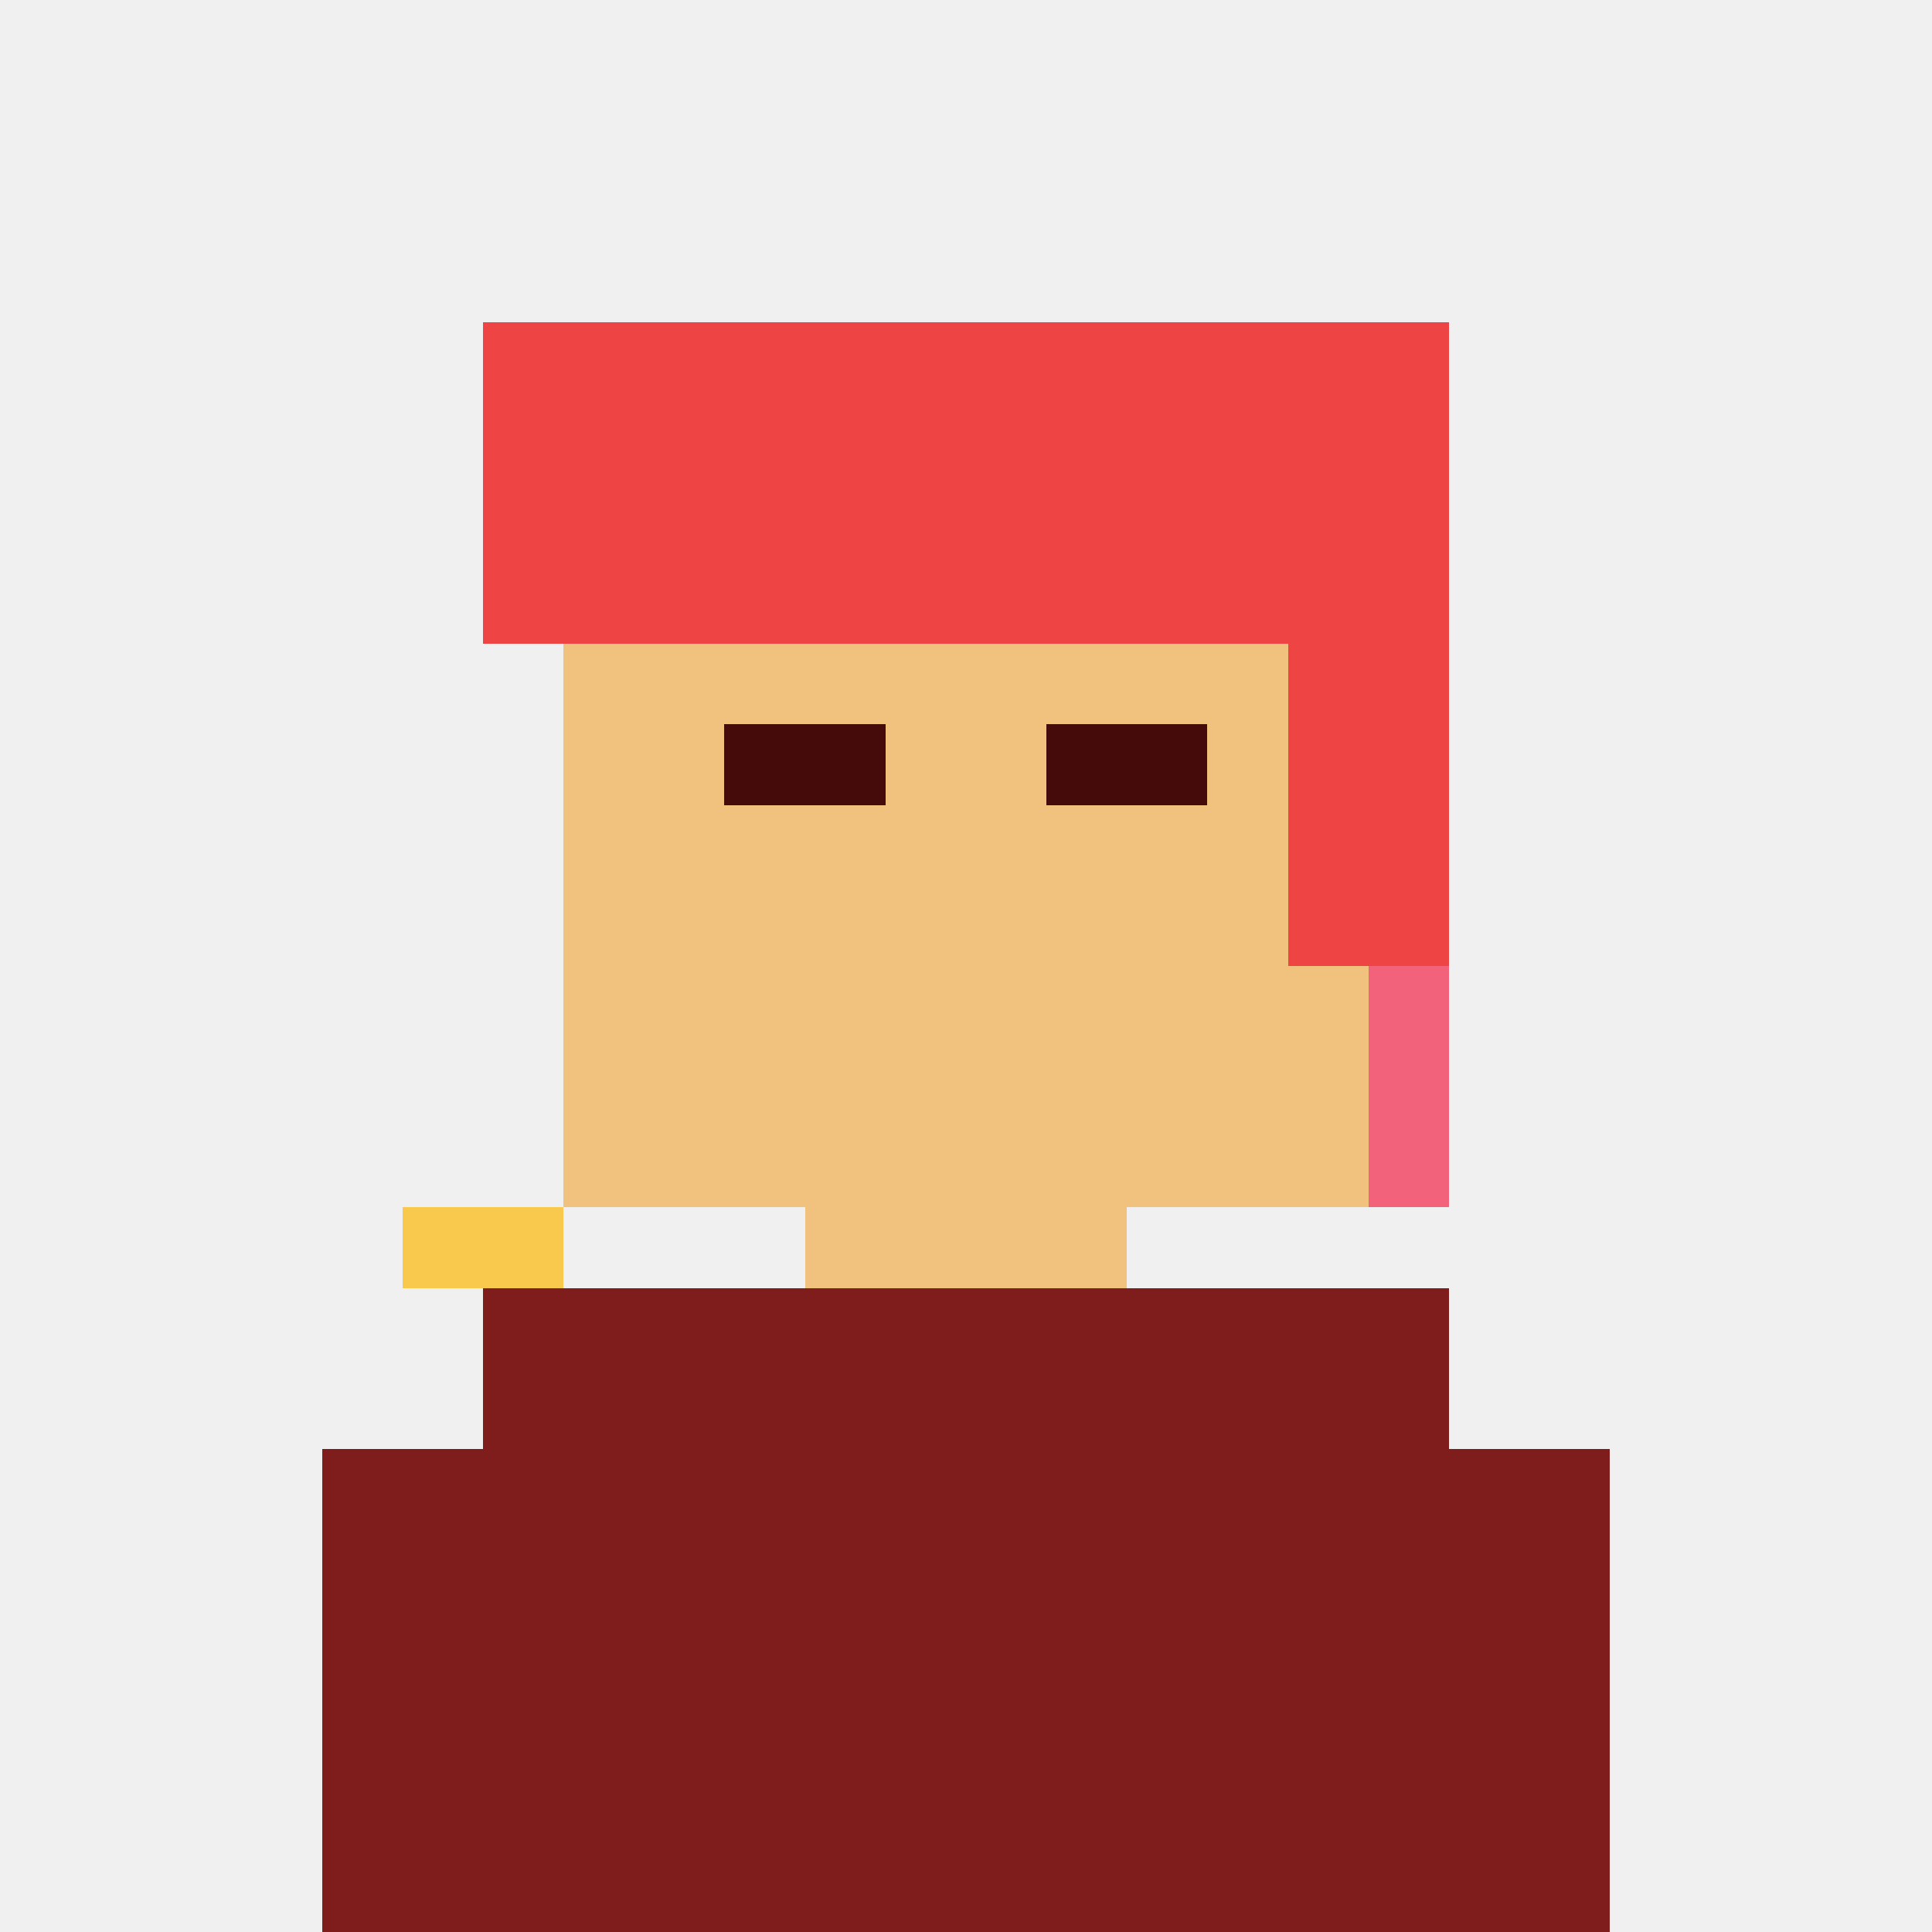
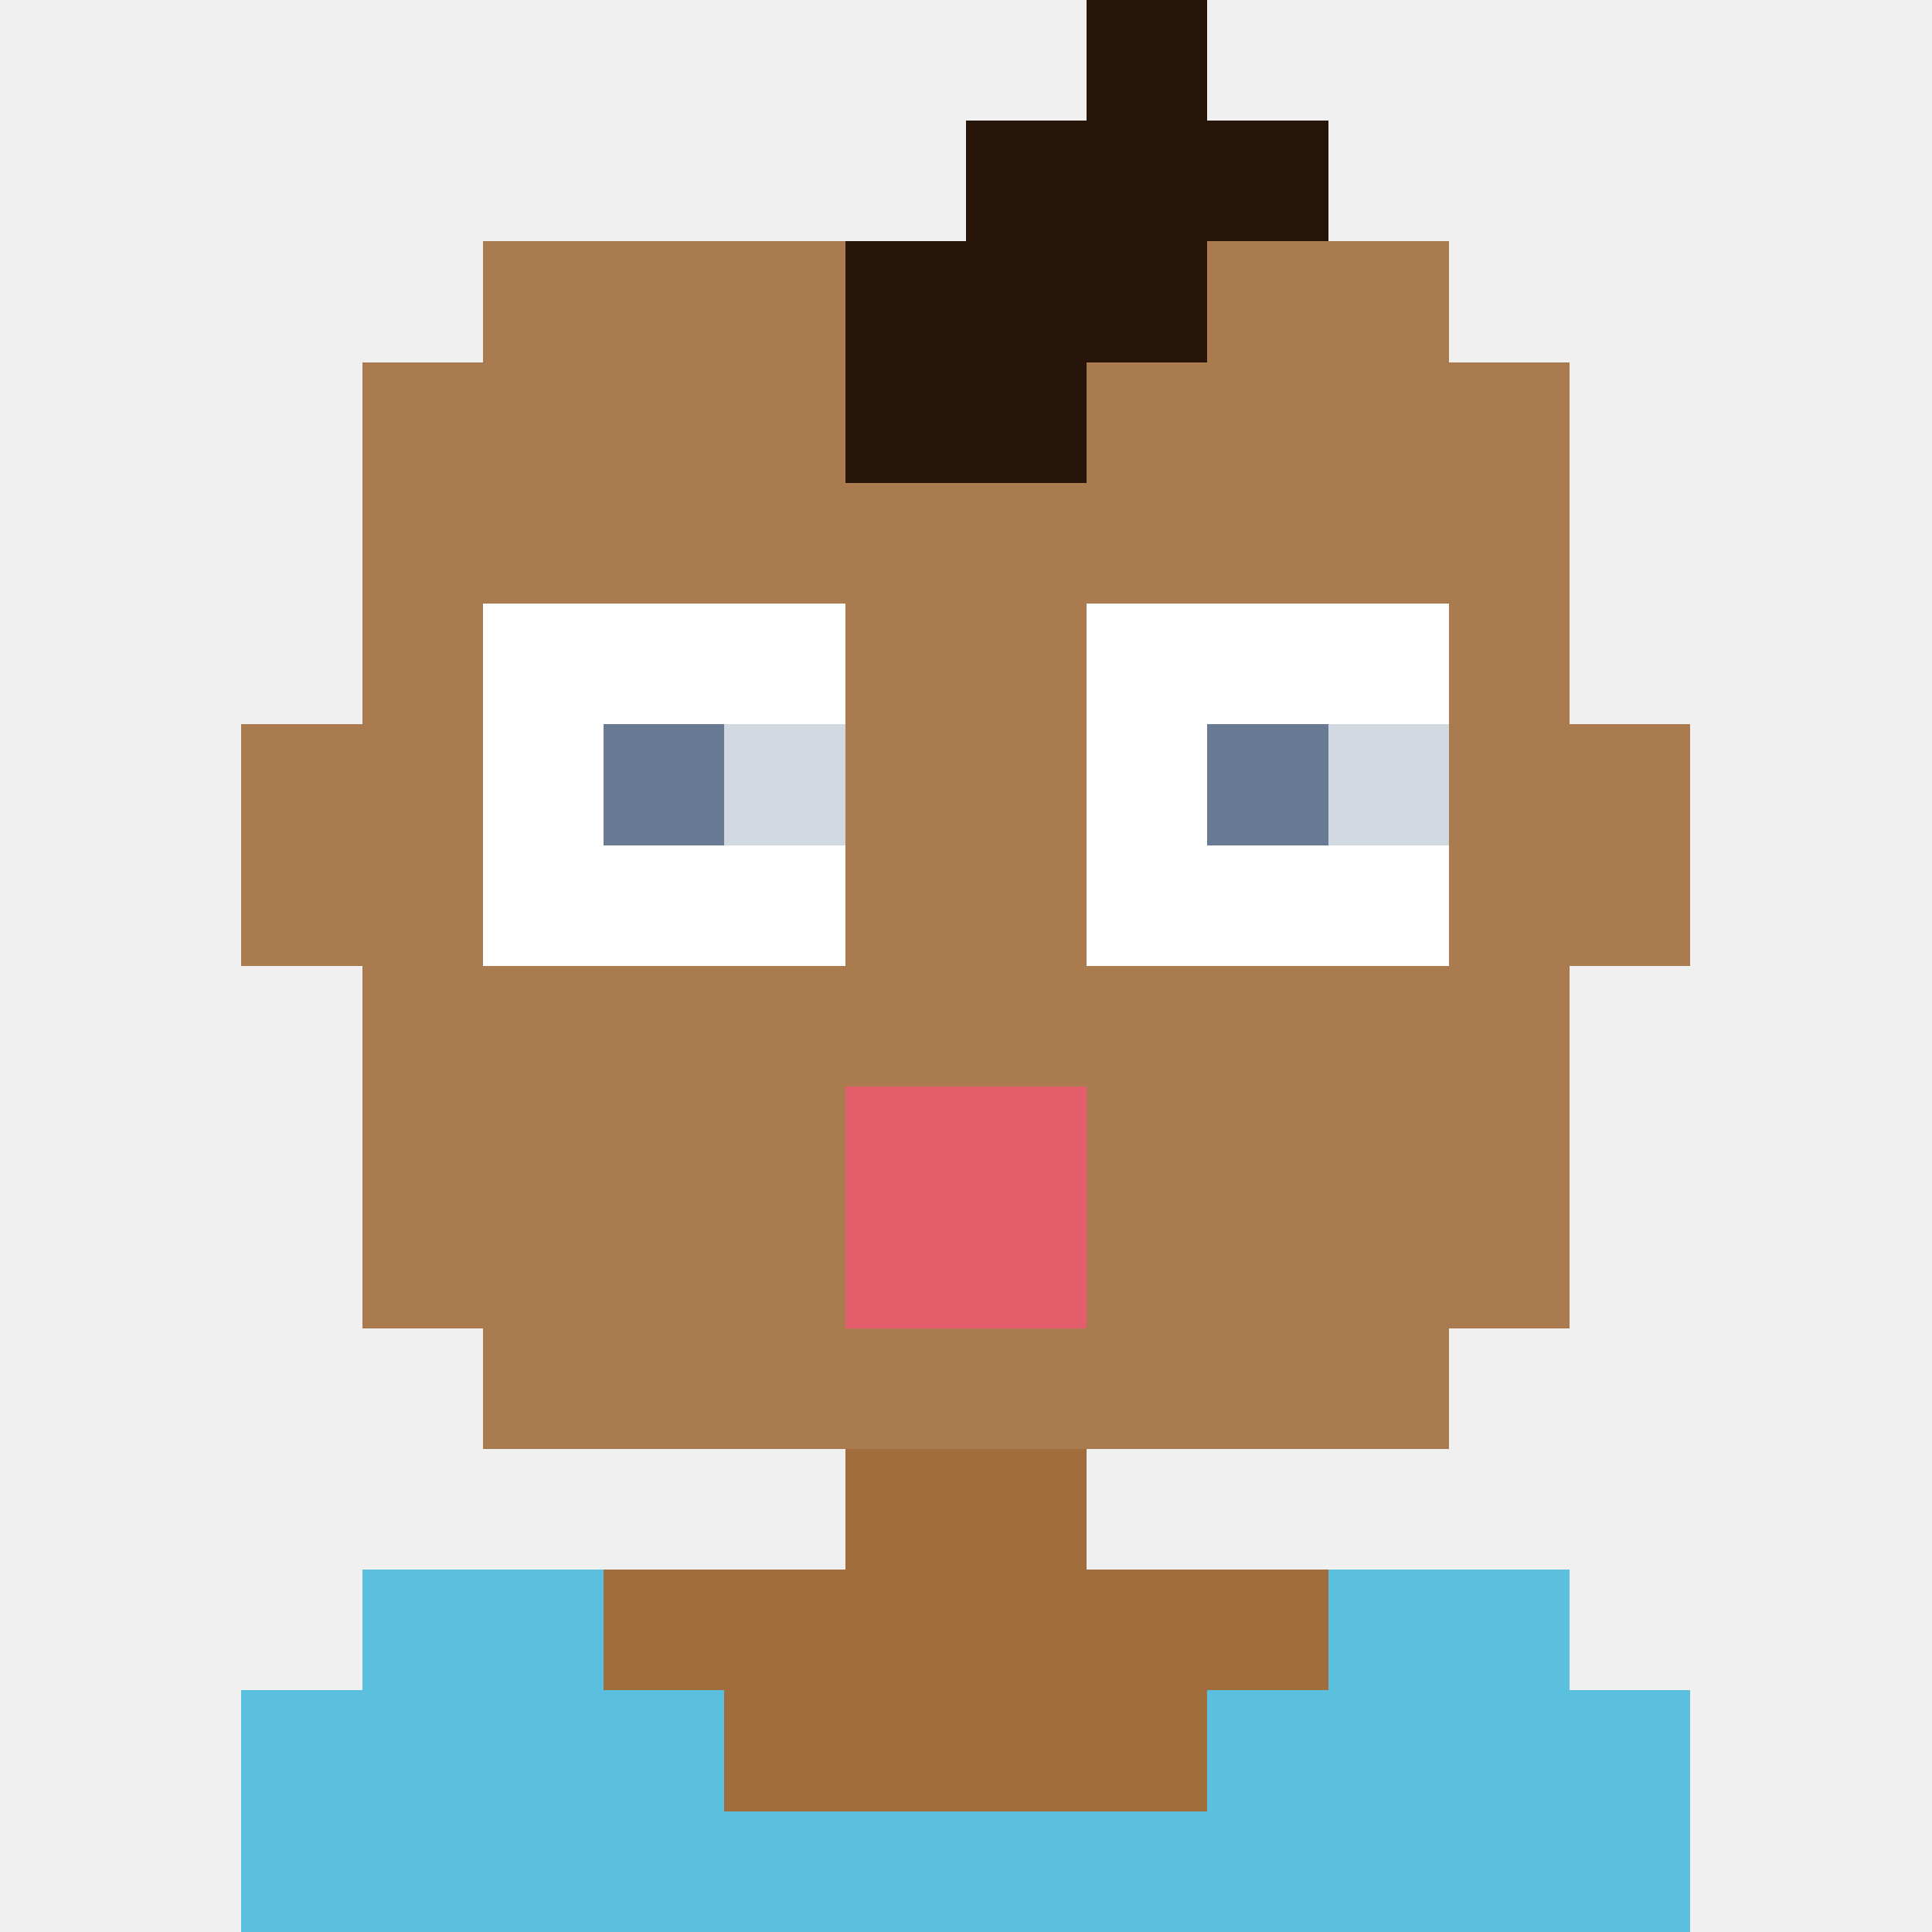
- <svg xmlns="http://www.w3.org/2000/svg" viewBox="0 0 24 24" shape-rendering="crispEdges">
-   <rect x="4" y="18" width="16" height="6" fill="#7f1d1d" />
-   <rect x="6" y="16" width="12" height="2" fill="#7f1d1d" />
-   <rect x="10" y="14" width="4" height="2" fill="#f1c27d" />
-   <rect x="7" y="6" width="10" height="9" fill="#f1c27d" />
-   <rect x="6" y="4" width="12" height="4" fill="#ef4444" />
-   <rect x="16" y="8" width="2" height="4" fill="#ef4444" />
-   <rect x="9" y="9" width="2" height="1" fill="#450a0a" />
-   <rect x="13" y="9" width="2" height="1" fill="#450a0a" />
-   <rect x="5" y="15" width="2" height="1" fill="#fbbf24" opacity="0.8" />
-   <rect x="17" y="12" width="1" height="3" fill="#f43f5e" opacity="0.8" />
+ <svg xmlns="http://www.w3.org/2000/svg" viewBox="0 0 16 16" fill="none" shape-rendering="crispEdges">
+   <mask id="viewboxMask">
+     <rect width="16" height="16" rx="0" ry="0" x="0" y="0" fill="#fff" />
+   </mask>
+   <g mask="url(#viewboxMask)">
+     <path d="M4 2h8v1h1v3h1v2h-1v3h-1v1H9v1h4v1h1v2H2v-2h1v-1h4v-1H4v-1H3V8H2V6h1V3h1V2Z" fill="#a26d3d" />
+     <path d="M4 2h8v1h1v3h1v2h-1v3h-1v1H4v-1H3V8H2V6h1V3h1V2Z" fill="#fff" fill-opacity=".1" />
+     <path d="M5 13H3v1H2v2h12v-2h-1v-1h-2v1h-1v1H6v-1H5v-1Z" fill="#5bc0de" />
+     <path fill="#fff" d="M12 5H9v3h3zM7 5H4v3h3z" />
+     <path fill="#697b94" d="M12 6h-2v1h2zM7 6H5v1h2z" />
+     <path fill="#fff" fill-opacity=".7" d="M12 6h-1v1h1zM7 6H6v1h1z" />
+     <path d="M7 9v2h2V9H7Z" fill="#e35d6a" />
+     <path d="M9 1H8v3h1zM8 2H7v2h1zM10 0H9v3h1zM11 1h-1v1h1z" fill="#28150a" />
+   </g>
</svg>
